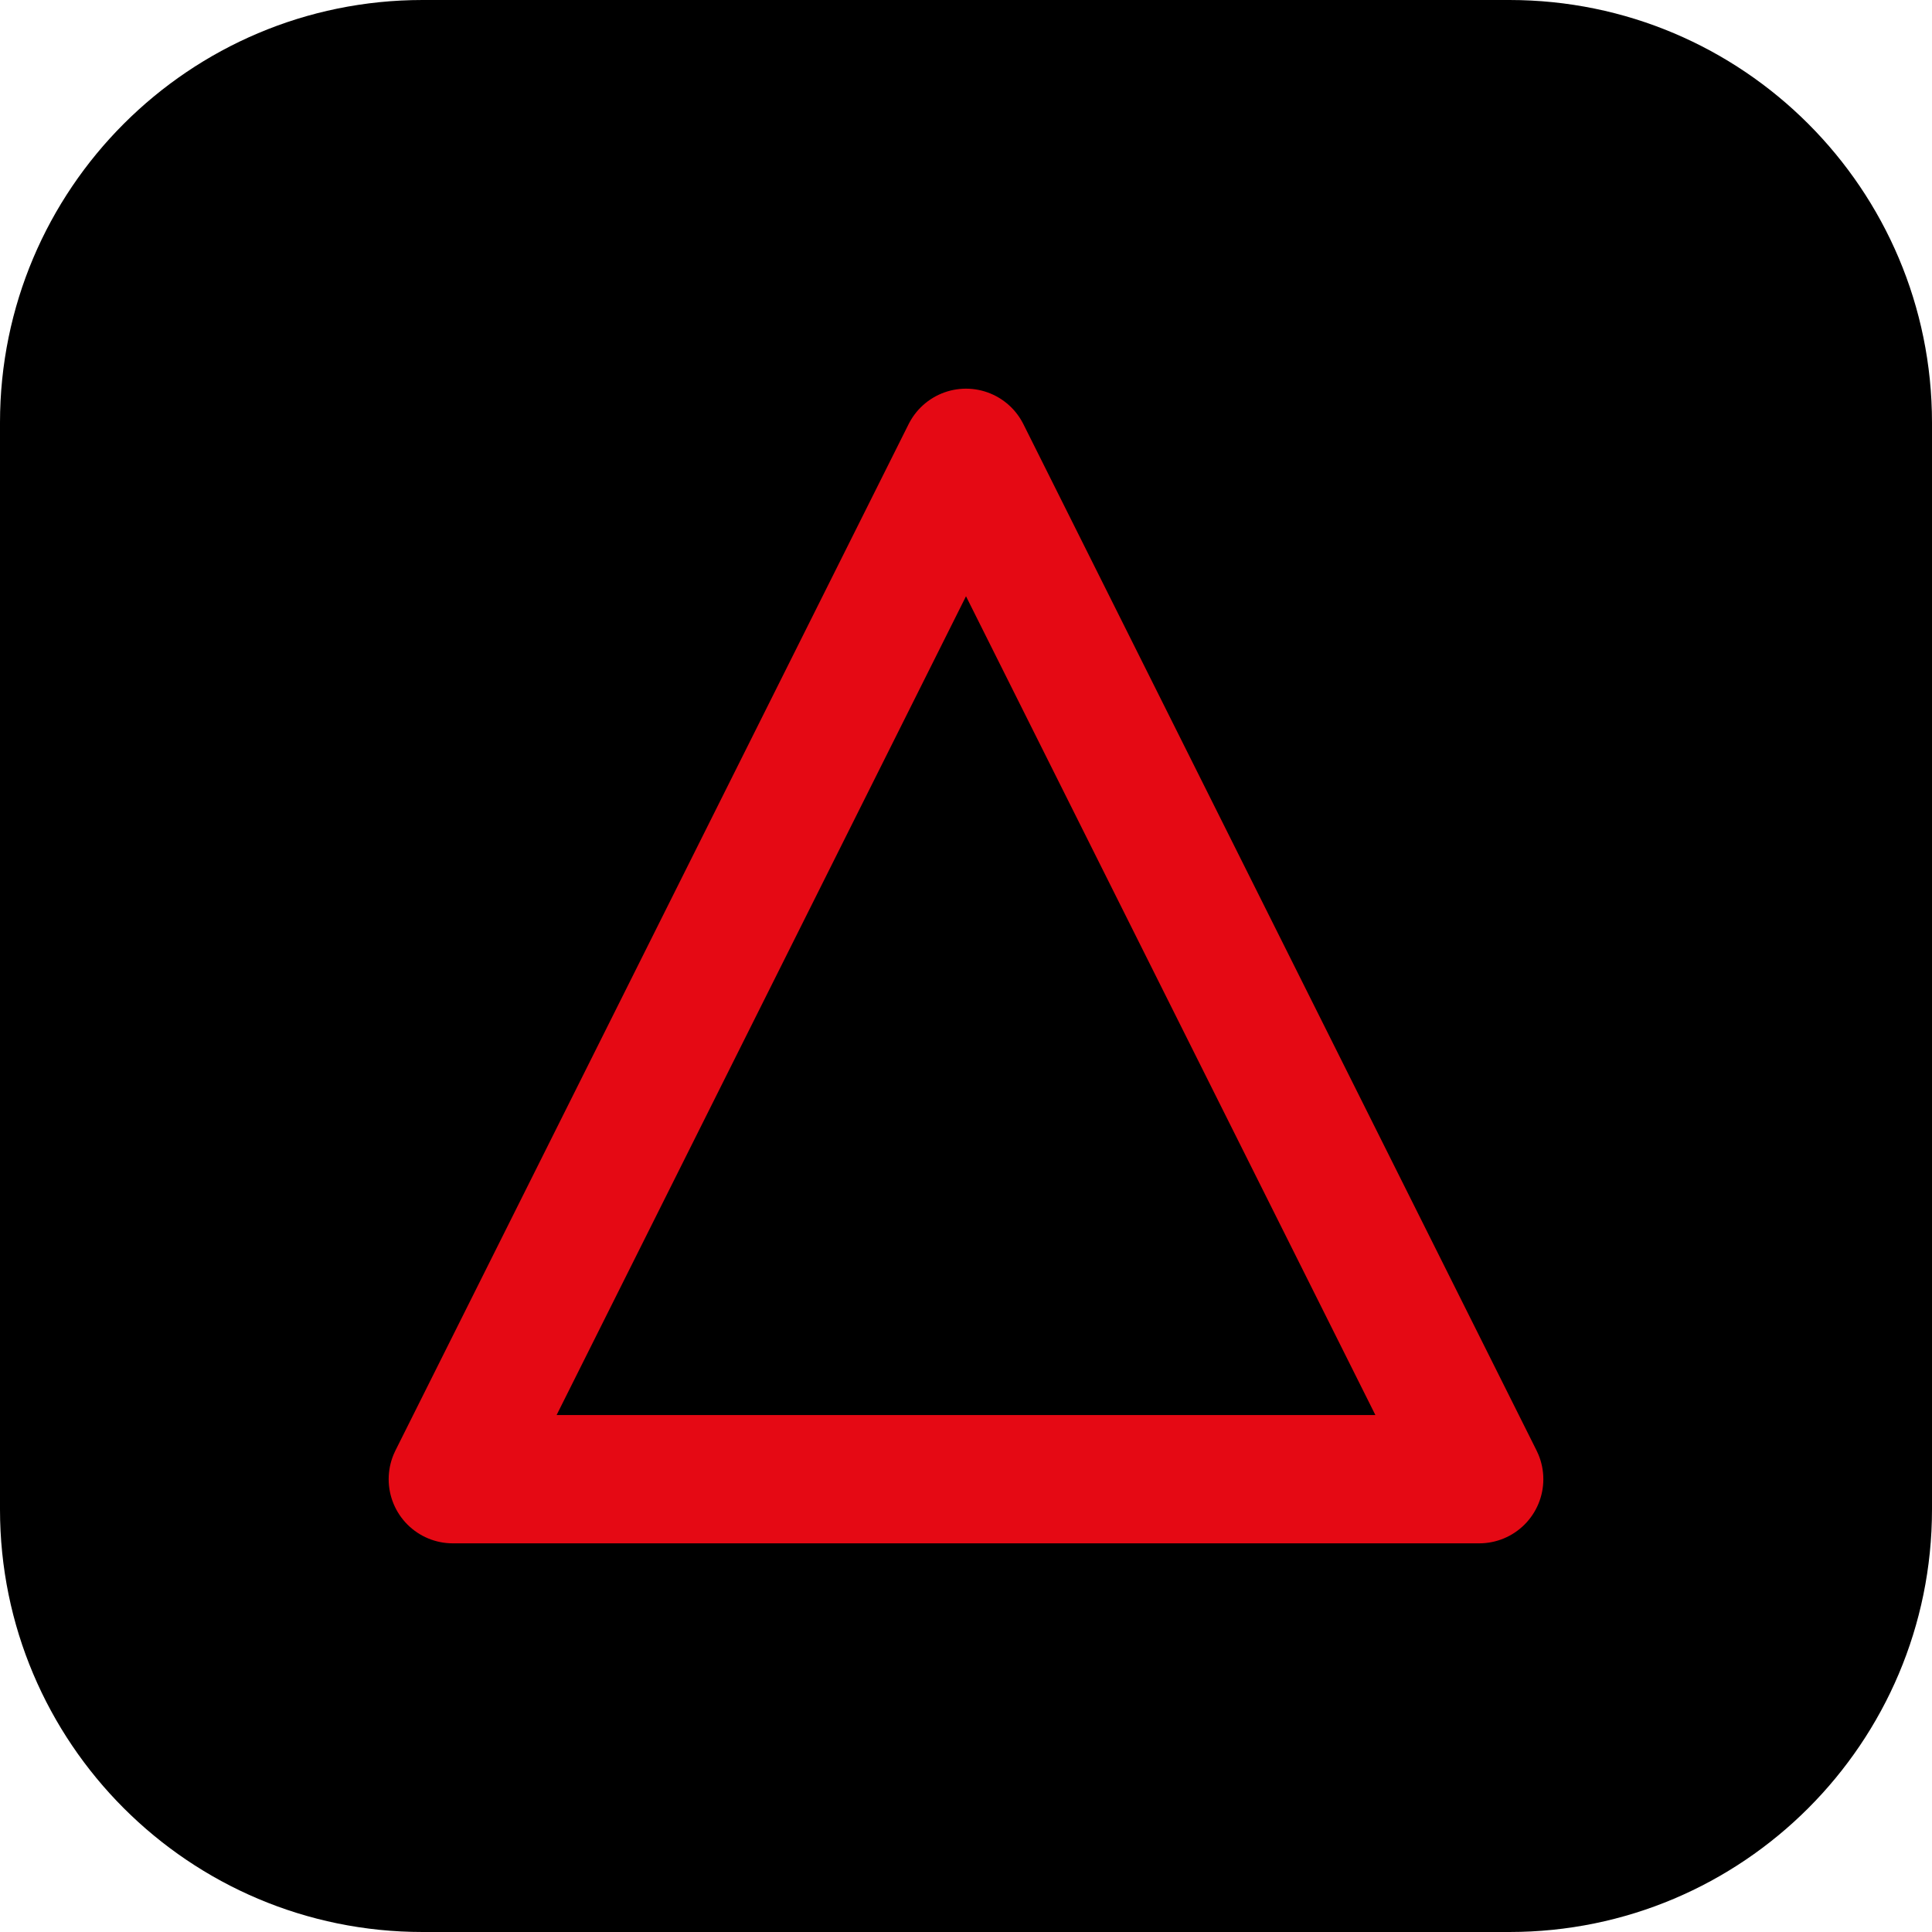
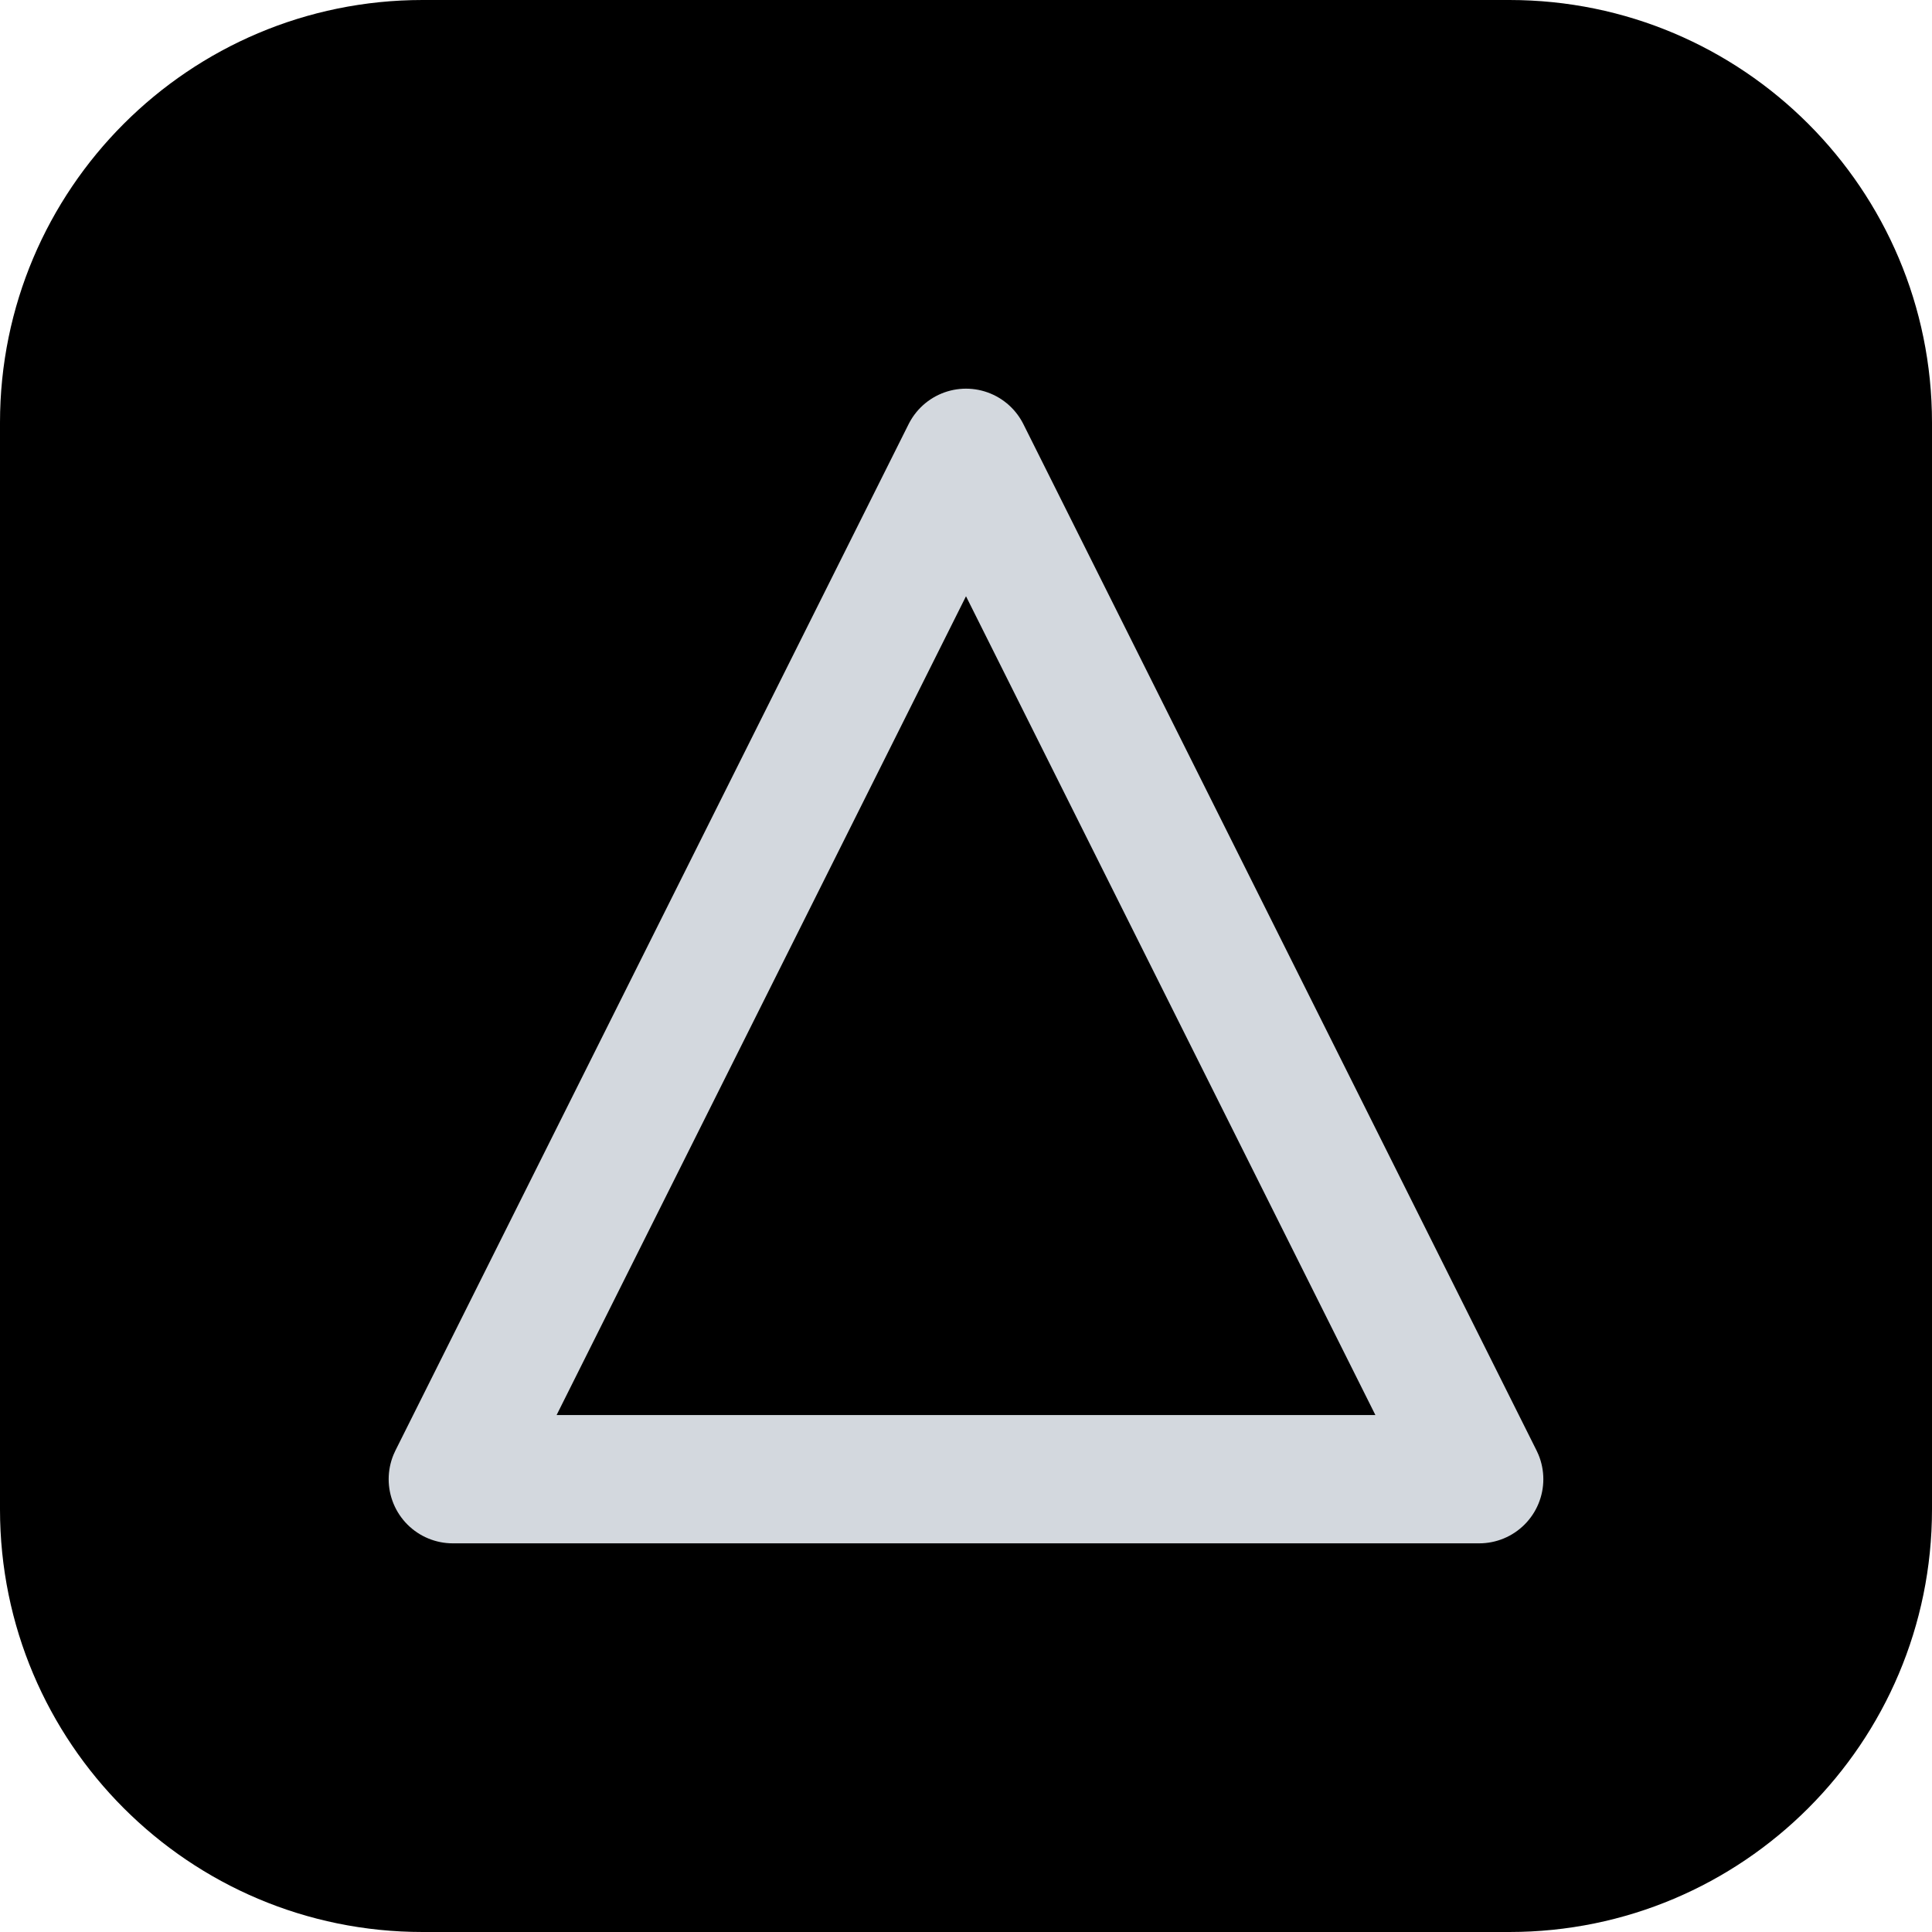
<svg xmlns="http://www.w3.org/2000/svg" width="512" height="512" viewBox="0 0 512 512">
  <rect width="512" height="512" rx="112" fill="#000000" />
-   <path d="M256 120 L392 392 H120 Z" fill="none" stroke="#E50914" stroke-width="34" stroke-linejoin="round" />
+   <path d="M256 120 L392 392 H120 Z" fill="none" stroke="#d3d8de" stroke-width="34" stroke-linejoin="round" />
</svg>
